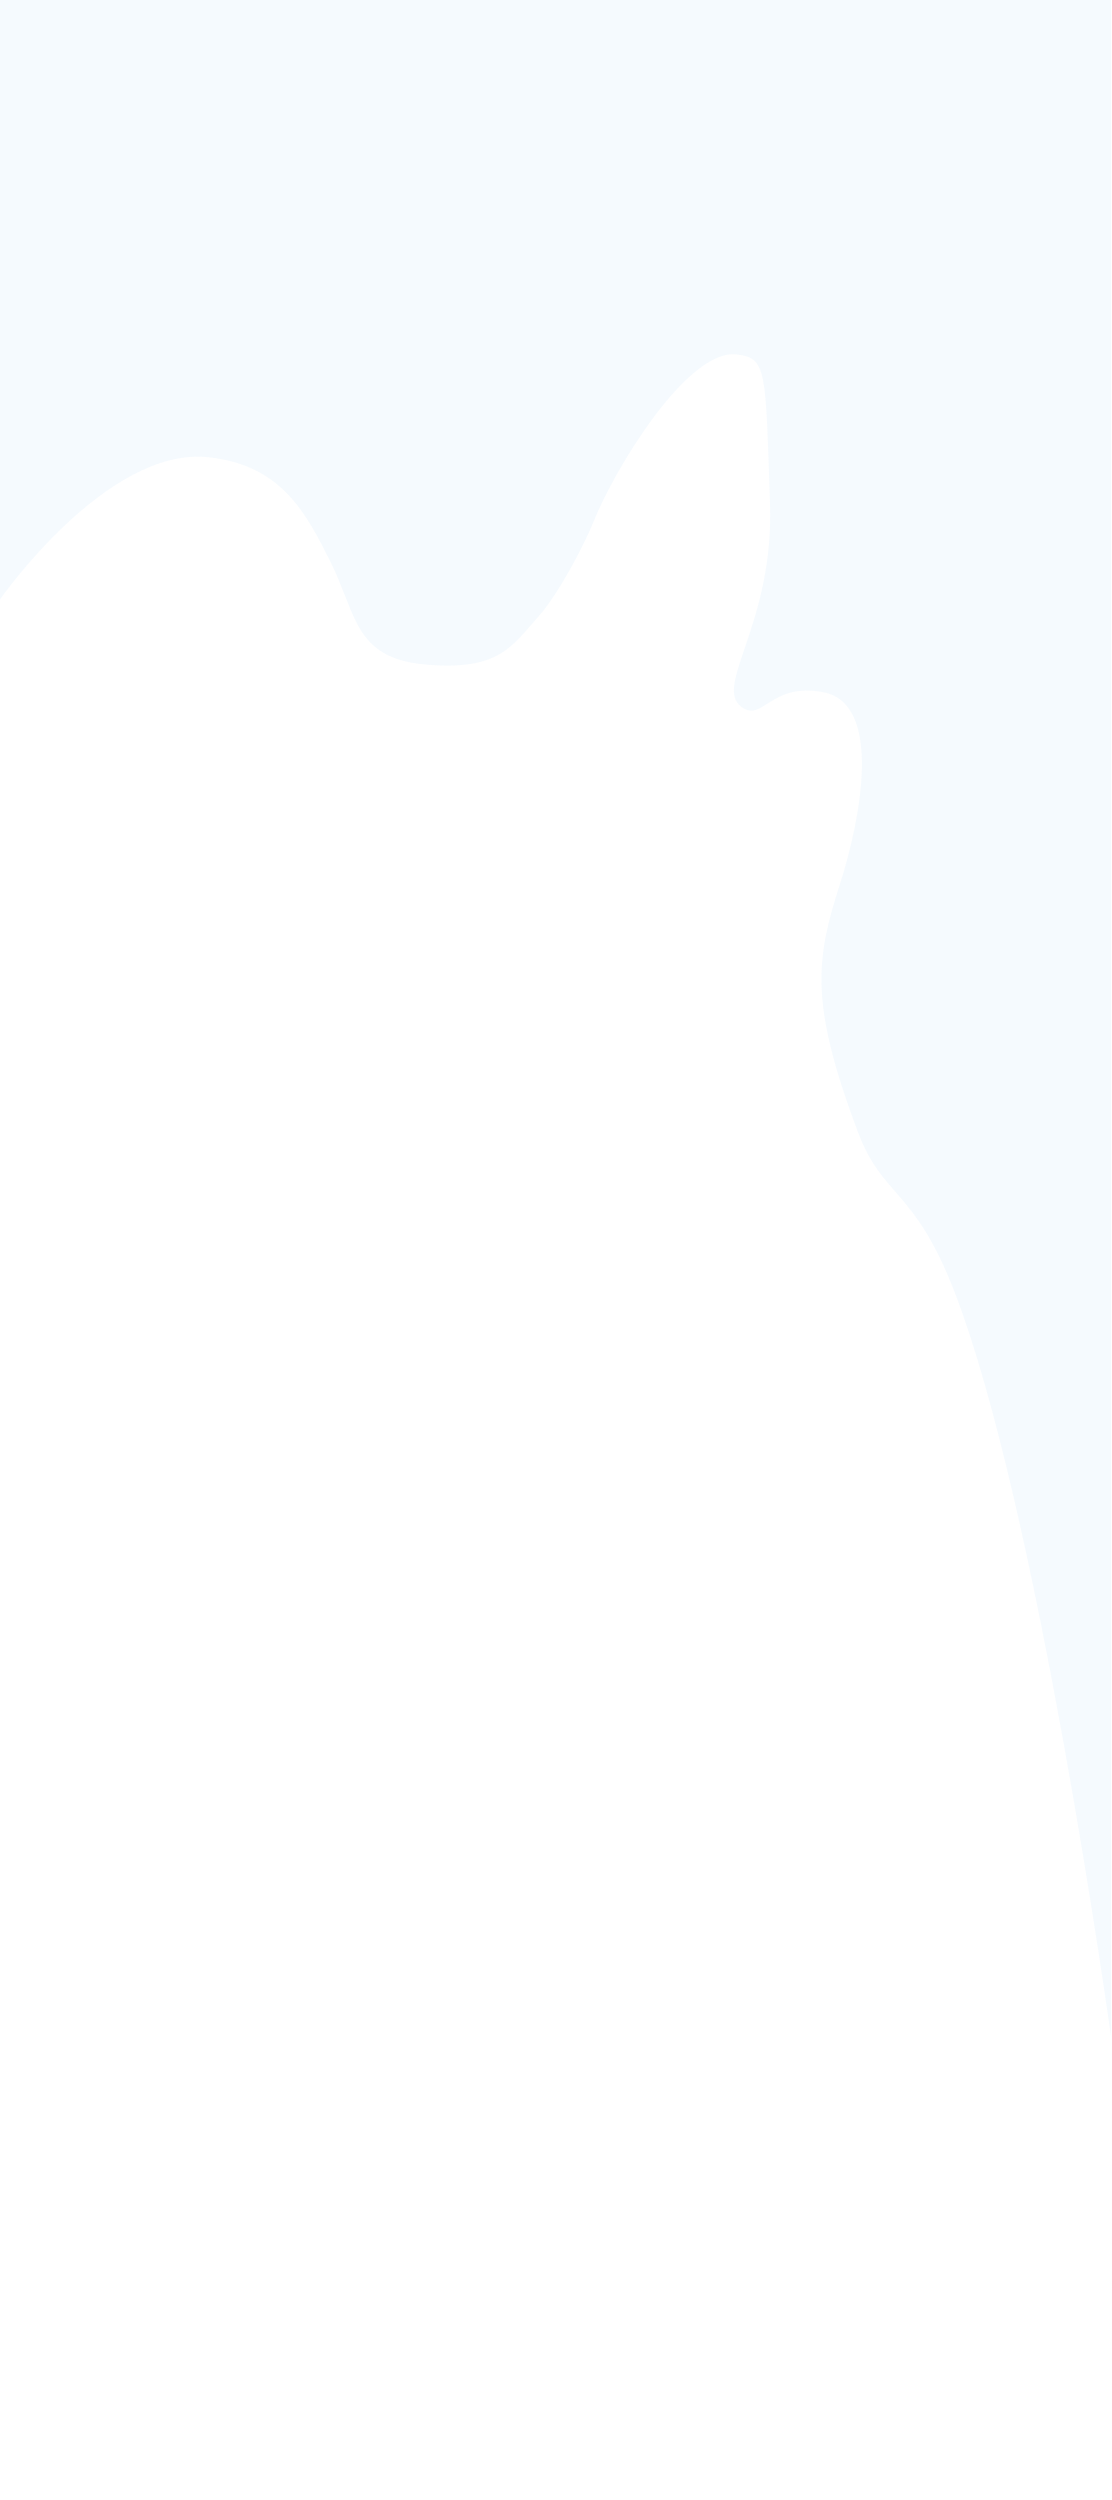
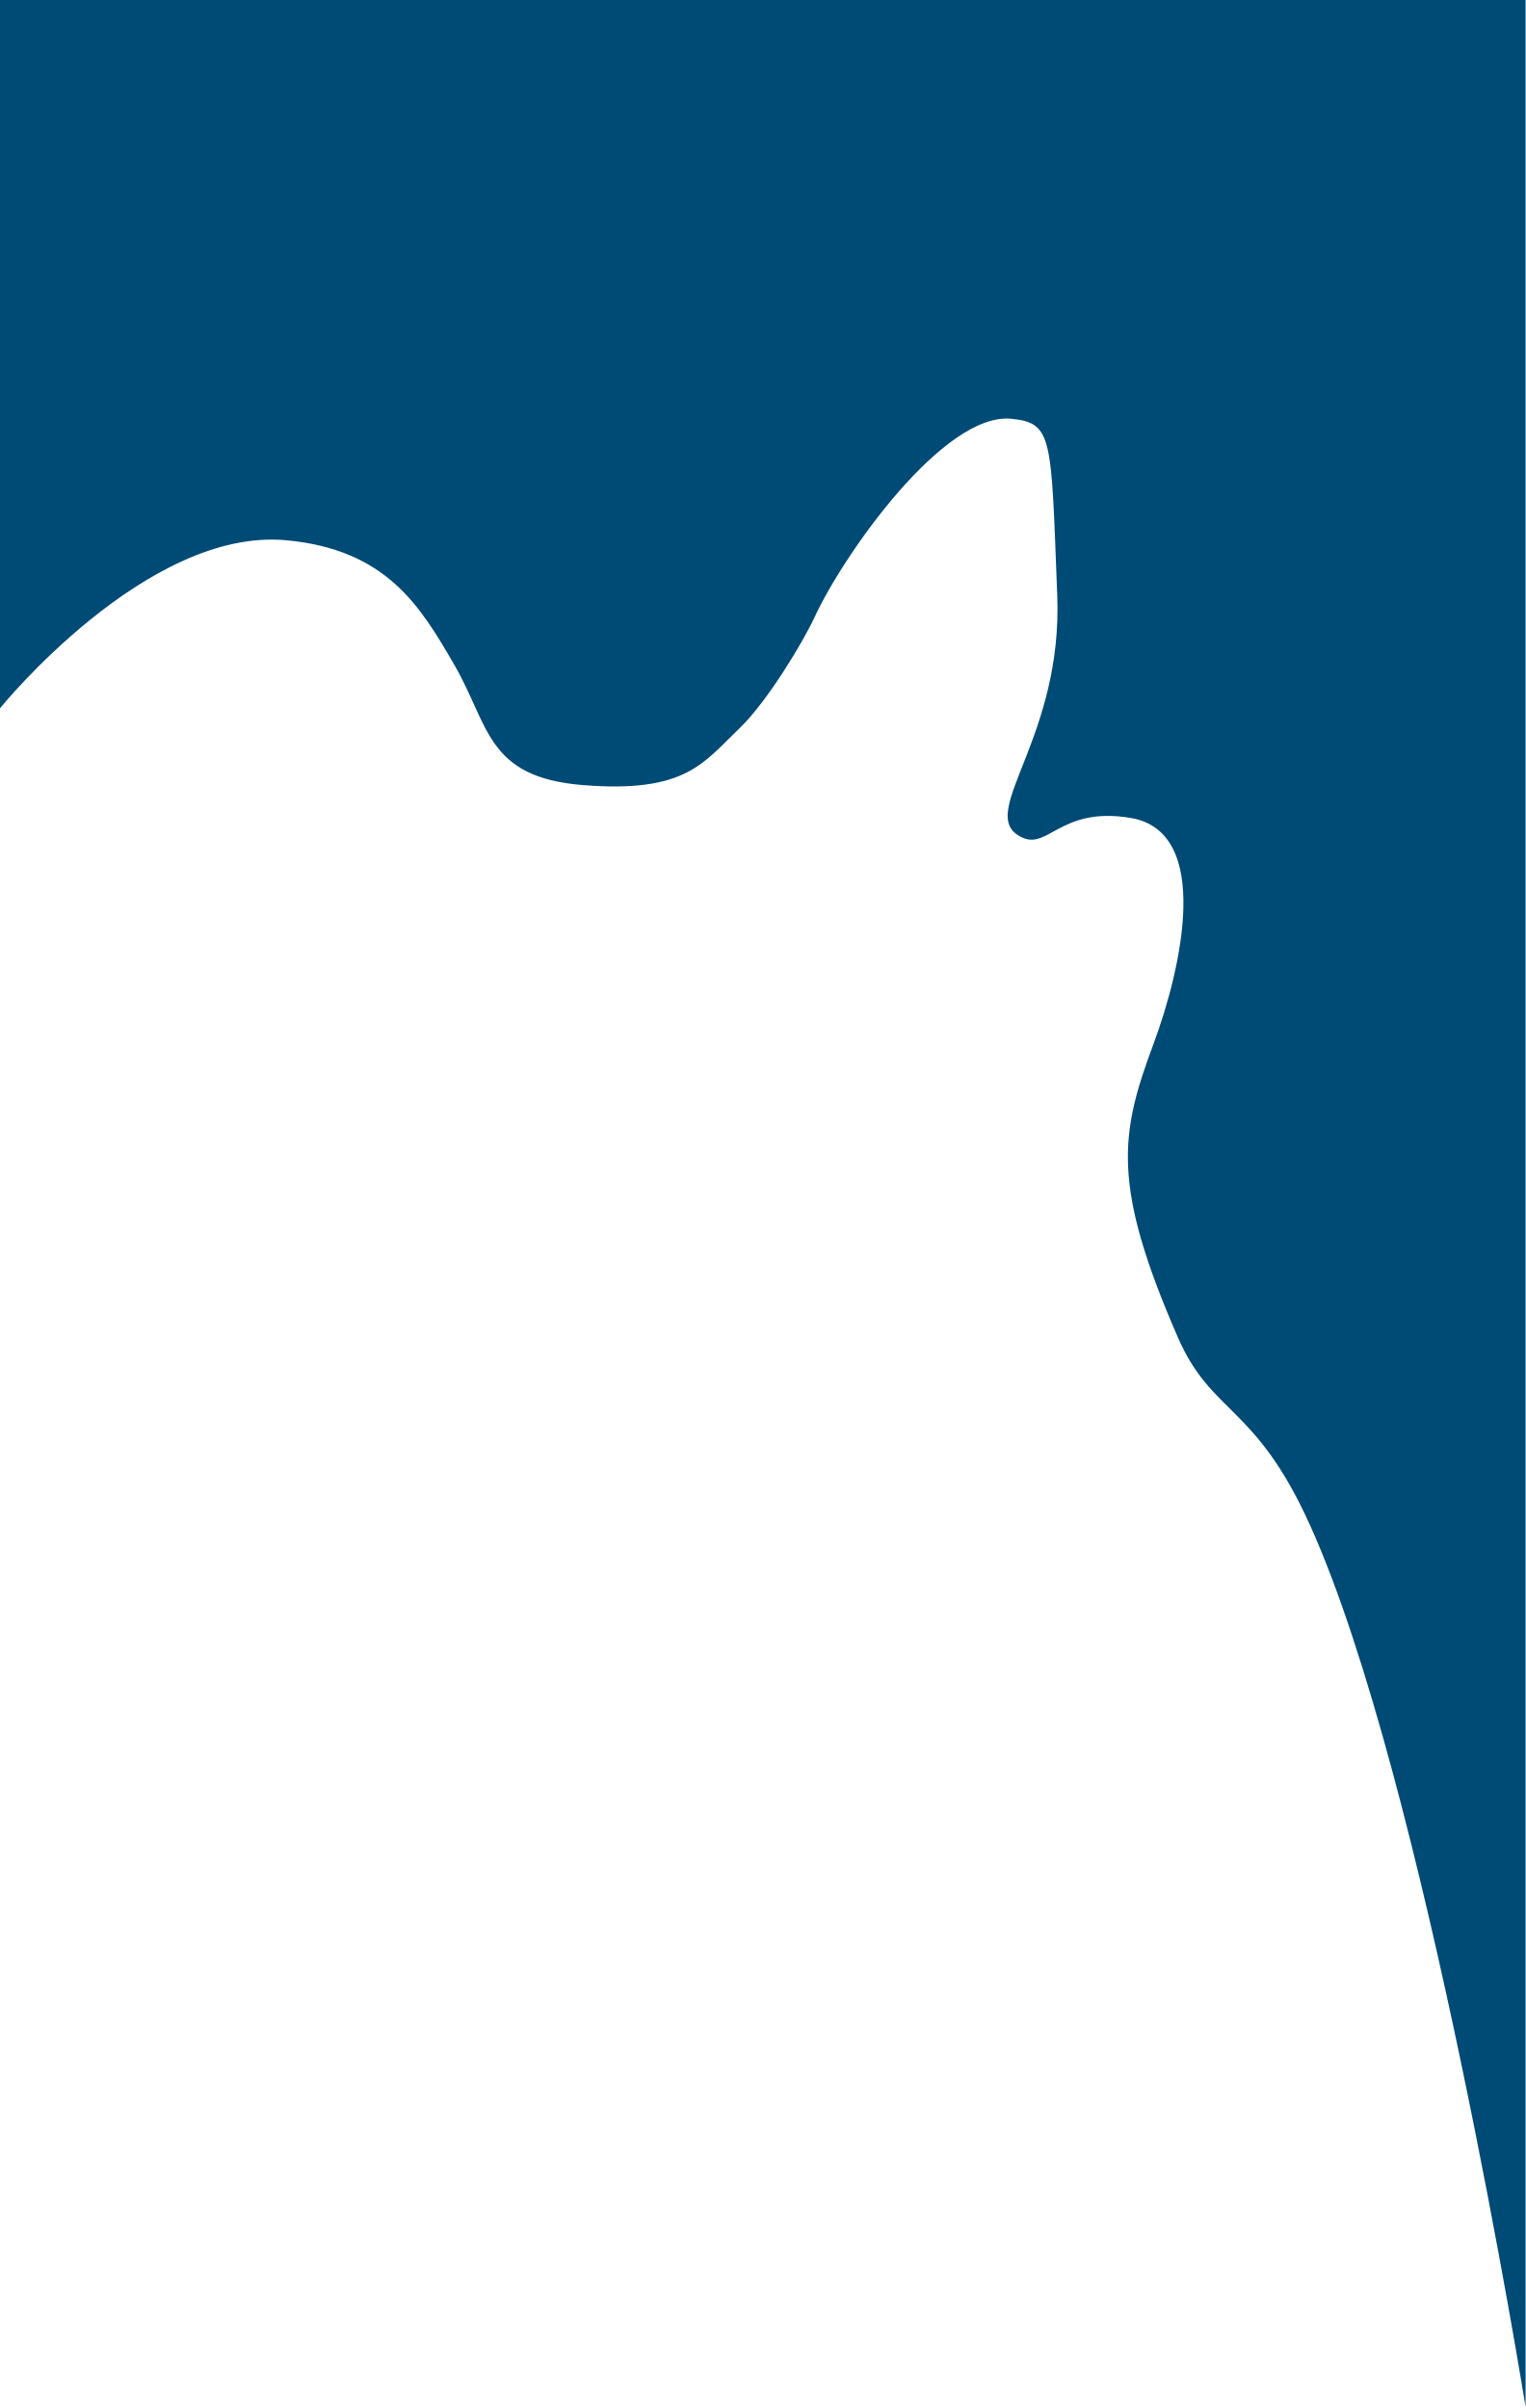
- <svg xmlns="http://www.w3.org/2000/svg" width="100%" height="100%" viewBox="0 0 2000 4500" version="1.1" xml:space="preserve" style="fill-rule:evenodd;clip-rule:evenodd;stroke-linejoin:round;stroke-miterlimit:2;">
-   <g>
-     <path id="_6" d="M0,1079c0,0 191.841,-275.614 375,-256c131.633,14.096 176.027,100.387 220.538,189.686c46.036,92.359 41.813,171.465 168.462,183.314c134.931,12.623 157.833,-33.667 205,-86c37.032,-41.088 84.336,-133.126 98.974,-169.979c38,-95.667 169.37,-312.484 258.026,-302.021c54.712,6.457 51.89,28.065 60,269c7.243,215.172 -101.564,326.952 -52,365c39.018,29.952 52.076,-44.552 148,-26c107.912,20.87 67.057,229.353 30,345c-43.734,136.484 -55.143,213.527 32,446c44.79,119.488 101.55,100.826 174,288c149.748,386.875 282,1342 282,1342l0,-3667l-2000,0l0,1079Z" style="fill:#0095ed;fill-opacity:0.04;" />
-   </g>
+ <svg xmlns="http://www.w3.org/2000/svg" width="100%" height="100%" viewBox="0 0 1080 1705" version="1.1" xml:space="preserve" style="fill-rule:evenodd;clip-rule:evenodd;stroke-linejoin:round;stroke-miterlimit:2;">
+   <path id="_5" d="M-0,501.496c-0,0 103.594,-128.099 202.5,-118.983c71.082,6.551 95.055,46.658 119.09,88.162c24.86,42.926 22.58,79.693 90.97,85.2c72.863,5.867 85.23,-15.647 110.7,-39.971c19.997,-19.097 45.541,-61.874 53.446,-79.002c20.52,-44.464 91.46,-145.237 139.334,-140.373c29.544,3.001 28.021,13.044 32.4,125.025c3.911,100.008 -54.845,151.961 -28.08,169.644c21.07,13.921 28.121,-20.706 79.92,-12.084c58.272,9.7 36.211,106.599 16.2,160.349c-23.616,63.434 -29.777,99.242 17.28,207.291c24.187,55.535 54.837,46.862 93.96,133.856c80.864,179.811 152.28,623.733 152.28,623.733l-0,-1704.34l-1080,-0l-0,501.496Z" style="fill:#004a76;" />
</svg>
